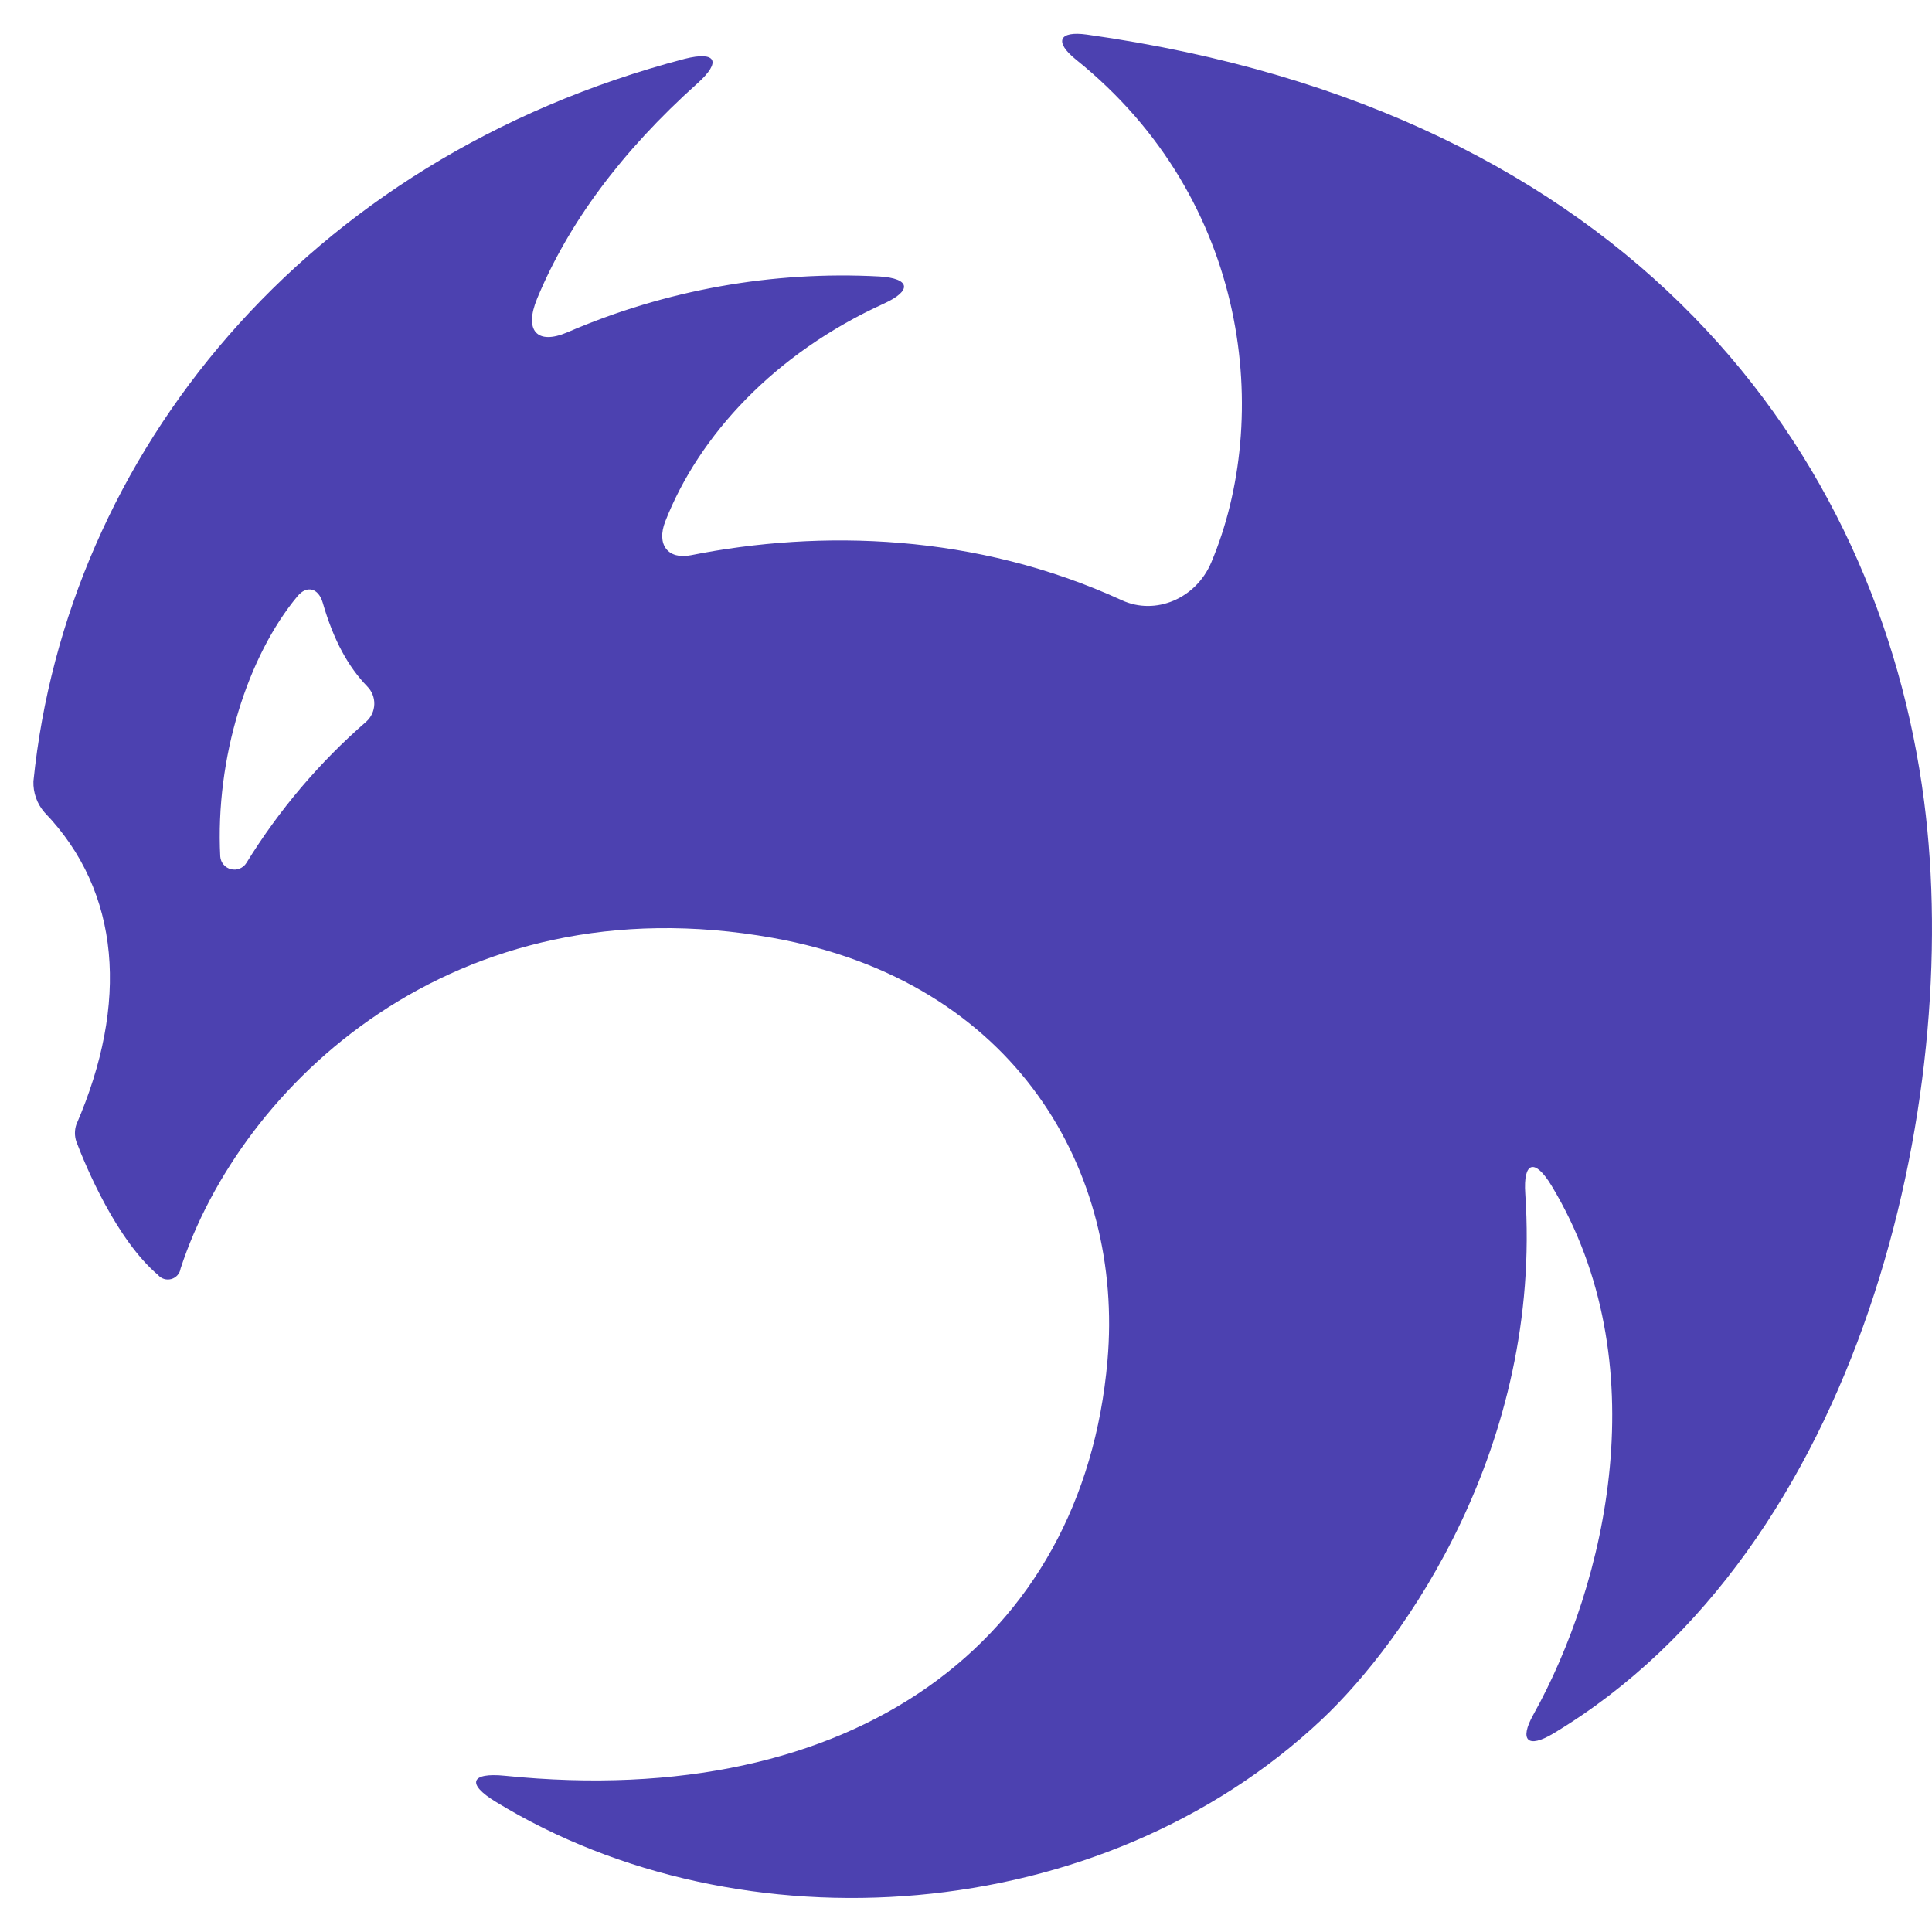
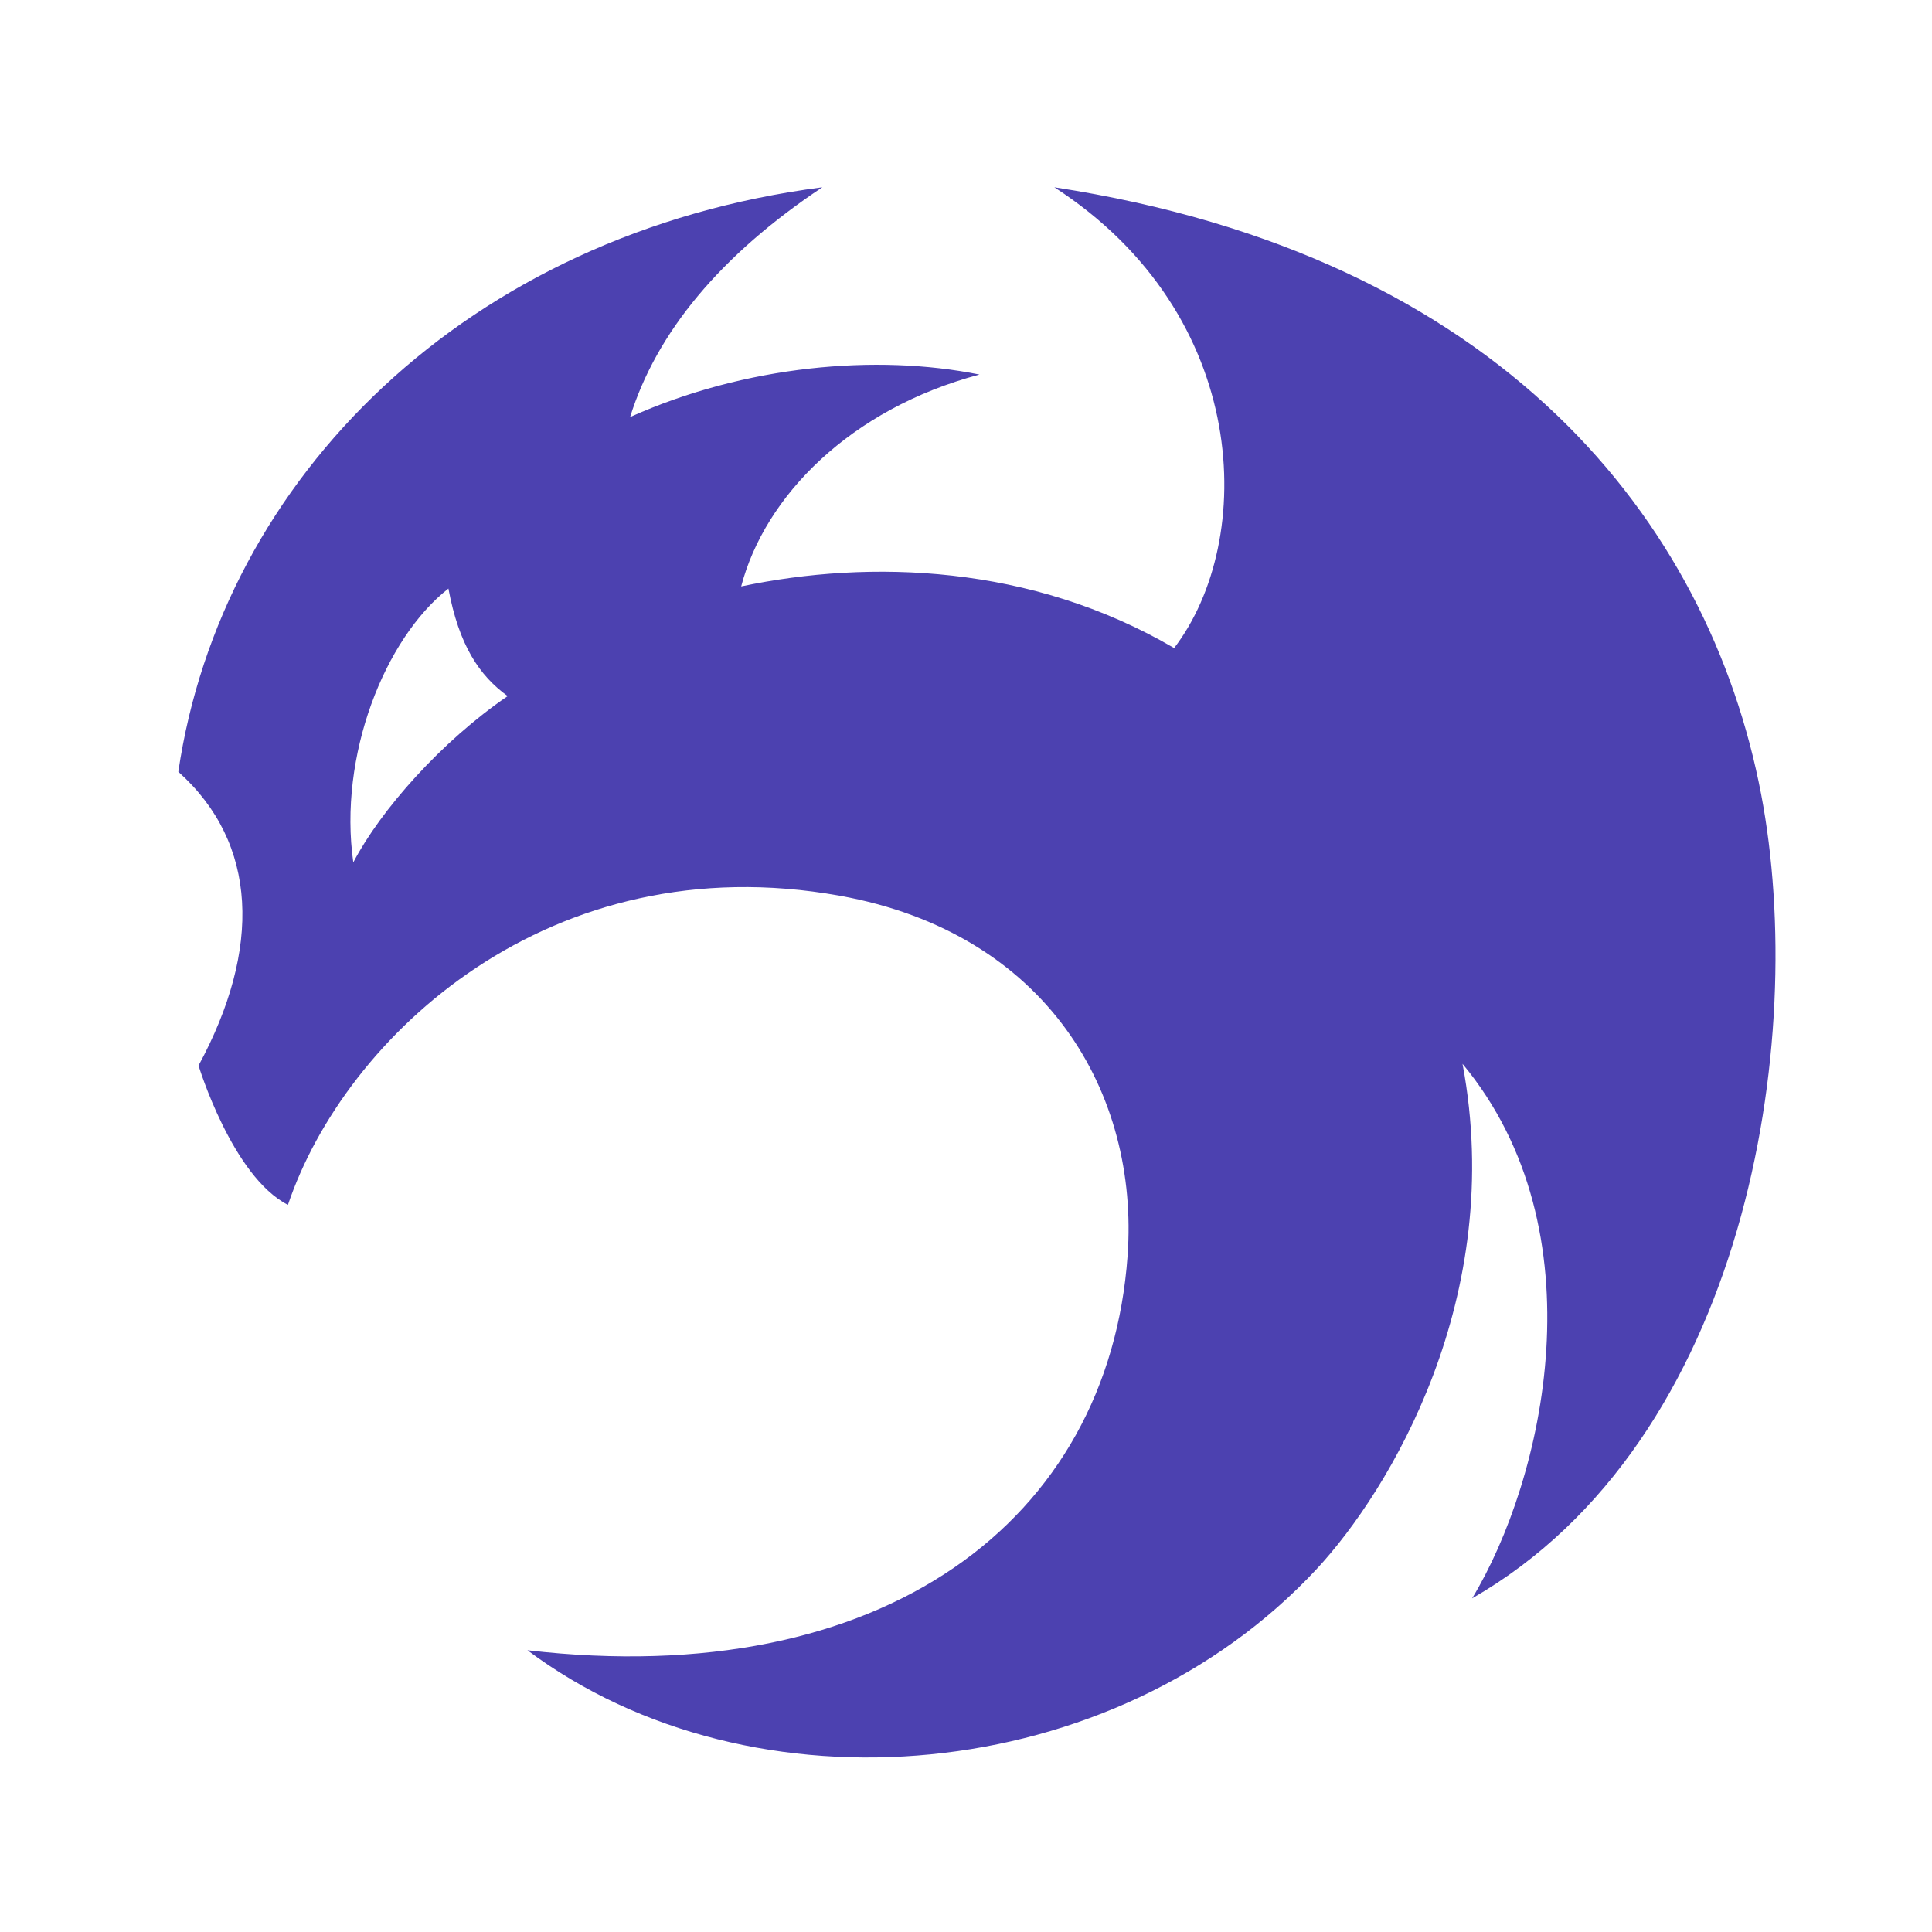
<svg xmlns="http://www.w3.org/2000/svg" id="Layer_3" data-name="Layer 3" viewBox="0 0 300 300">
  <defs>
    <style>.cls-1{fill:#4c41b0;}</style>
  </defs>
-   <path class="cls-1" d="M298.77,124.37c-7-54-45.36-107.12-130-119-4.37-.61-5.12,1.12-1.68,3.89,27.17,21.83,30.35,55.88,21,78.06-2.36,5.62-8.65,8.29-13.88,5.89-22.71-10.42-46.77-11-66.91-7-3.59.72-5.4-1.65-4-5.24,5.21-13.31,16.94-26.1,34-33.85,4.36-2,4.05-3.89-.72-4.19a107.69,107.69,0,0,0-48.5,8.68c-4.69,2-6.74-.26-4.67-5.26,4.8-11.59,13-22.76,24.92-33.44,3.74-3.36,2.86-5-2-3.78-59.1,15.5-96,61.6-101.14,112.19a7,7,0,0,0,1.73,4.84C18.78,138.48,20,155.82,11.86,174.6a4.1,4.1,0,0,0,0,2.68c1.52,4,6.24,15.24,12.68,20.7a2,2,0,0,0,3.5-1c9.27-28.34,42.27-60.22,91.93-51.35,37.89,6.77,54.55,36.44,52,65.64-3.79,43.57-39.27,70-93.58,64.47-5.32-.54-6,1.26-1.4,4.05,38,23.25,93.87,19.6,128.25-12.78,12.92-12.16,34.26-42.45,31.6-81.66-.34-5,1.48-5.54,4.08-1.24,16.55,27.4,8.52,61.79-2.84,82.17-2.22,4-.83,5.26,3.08,2.92C289.07,240.47,304.81,170.81,298.77,124.37ZM38.26,134A2.2,2.2,0,0,1,34.2,133c-.79-15.34,4.28-31.17,12-40.43,1.46-1.75,3.25-1.24,3.91,1,1.71,5.94,4,10,6.9,13a3.78,3.78,0,0,1-.15,5.5A95.2,95.2,0,0,0,38.26,134Z" />
+   <path class="cls-1" d="M273.47,123.34C265.38,81,233.19,39.74,163.72,29.08c30.62,19.82,31.34,54.9,18.6,71.55-22.24-13-47.23-13.79-67.23-9.57,3.66-14,16.91-27.55,37-32.9-16-3.23-36.37-1.43-54.25,6.6,4.11-13.14,14-25.11,29.85-35.68-55.16,7.15-93.29,45.19-100,90.76,12.4,11.11,12.94,27.5,3.14,45.62,0,0,5.22,17.2,13.88,21.63,8.86-26.27,40.77-56.07,85.68-48,32.25,5.8,46.51,30.74,44.7,55.92-2.95,41.09-37.91,67.65-93.19,61.24,35,26.16,91.15,21.14,122.53-12.59,11.3-12.15,29.5-42.2,22.67-78.47,21.57,26,12.62,64.61,1.49,83C271.11,223.78,280.8,161.74,273.47,123.34ZM54.86,133.91c-2.35-16.5,4.85-34.75,14.77-42.52,1.63,8.77,4.78,13.51,9.2,16.7C68.55,115.12,59.13,125.75,54.86,133.91Z" />
</svg>
